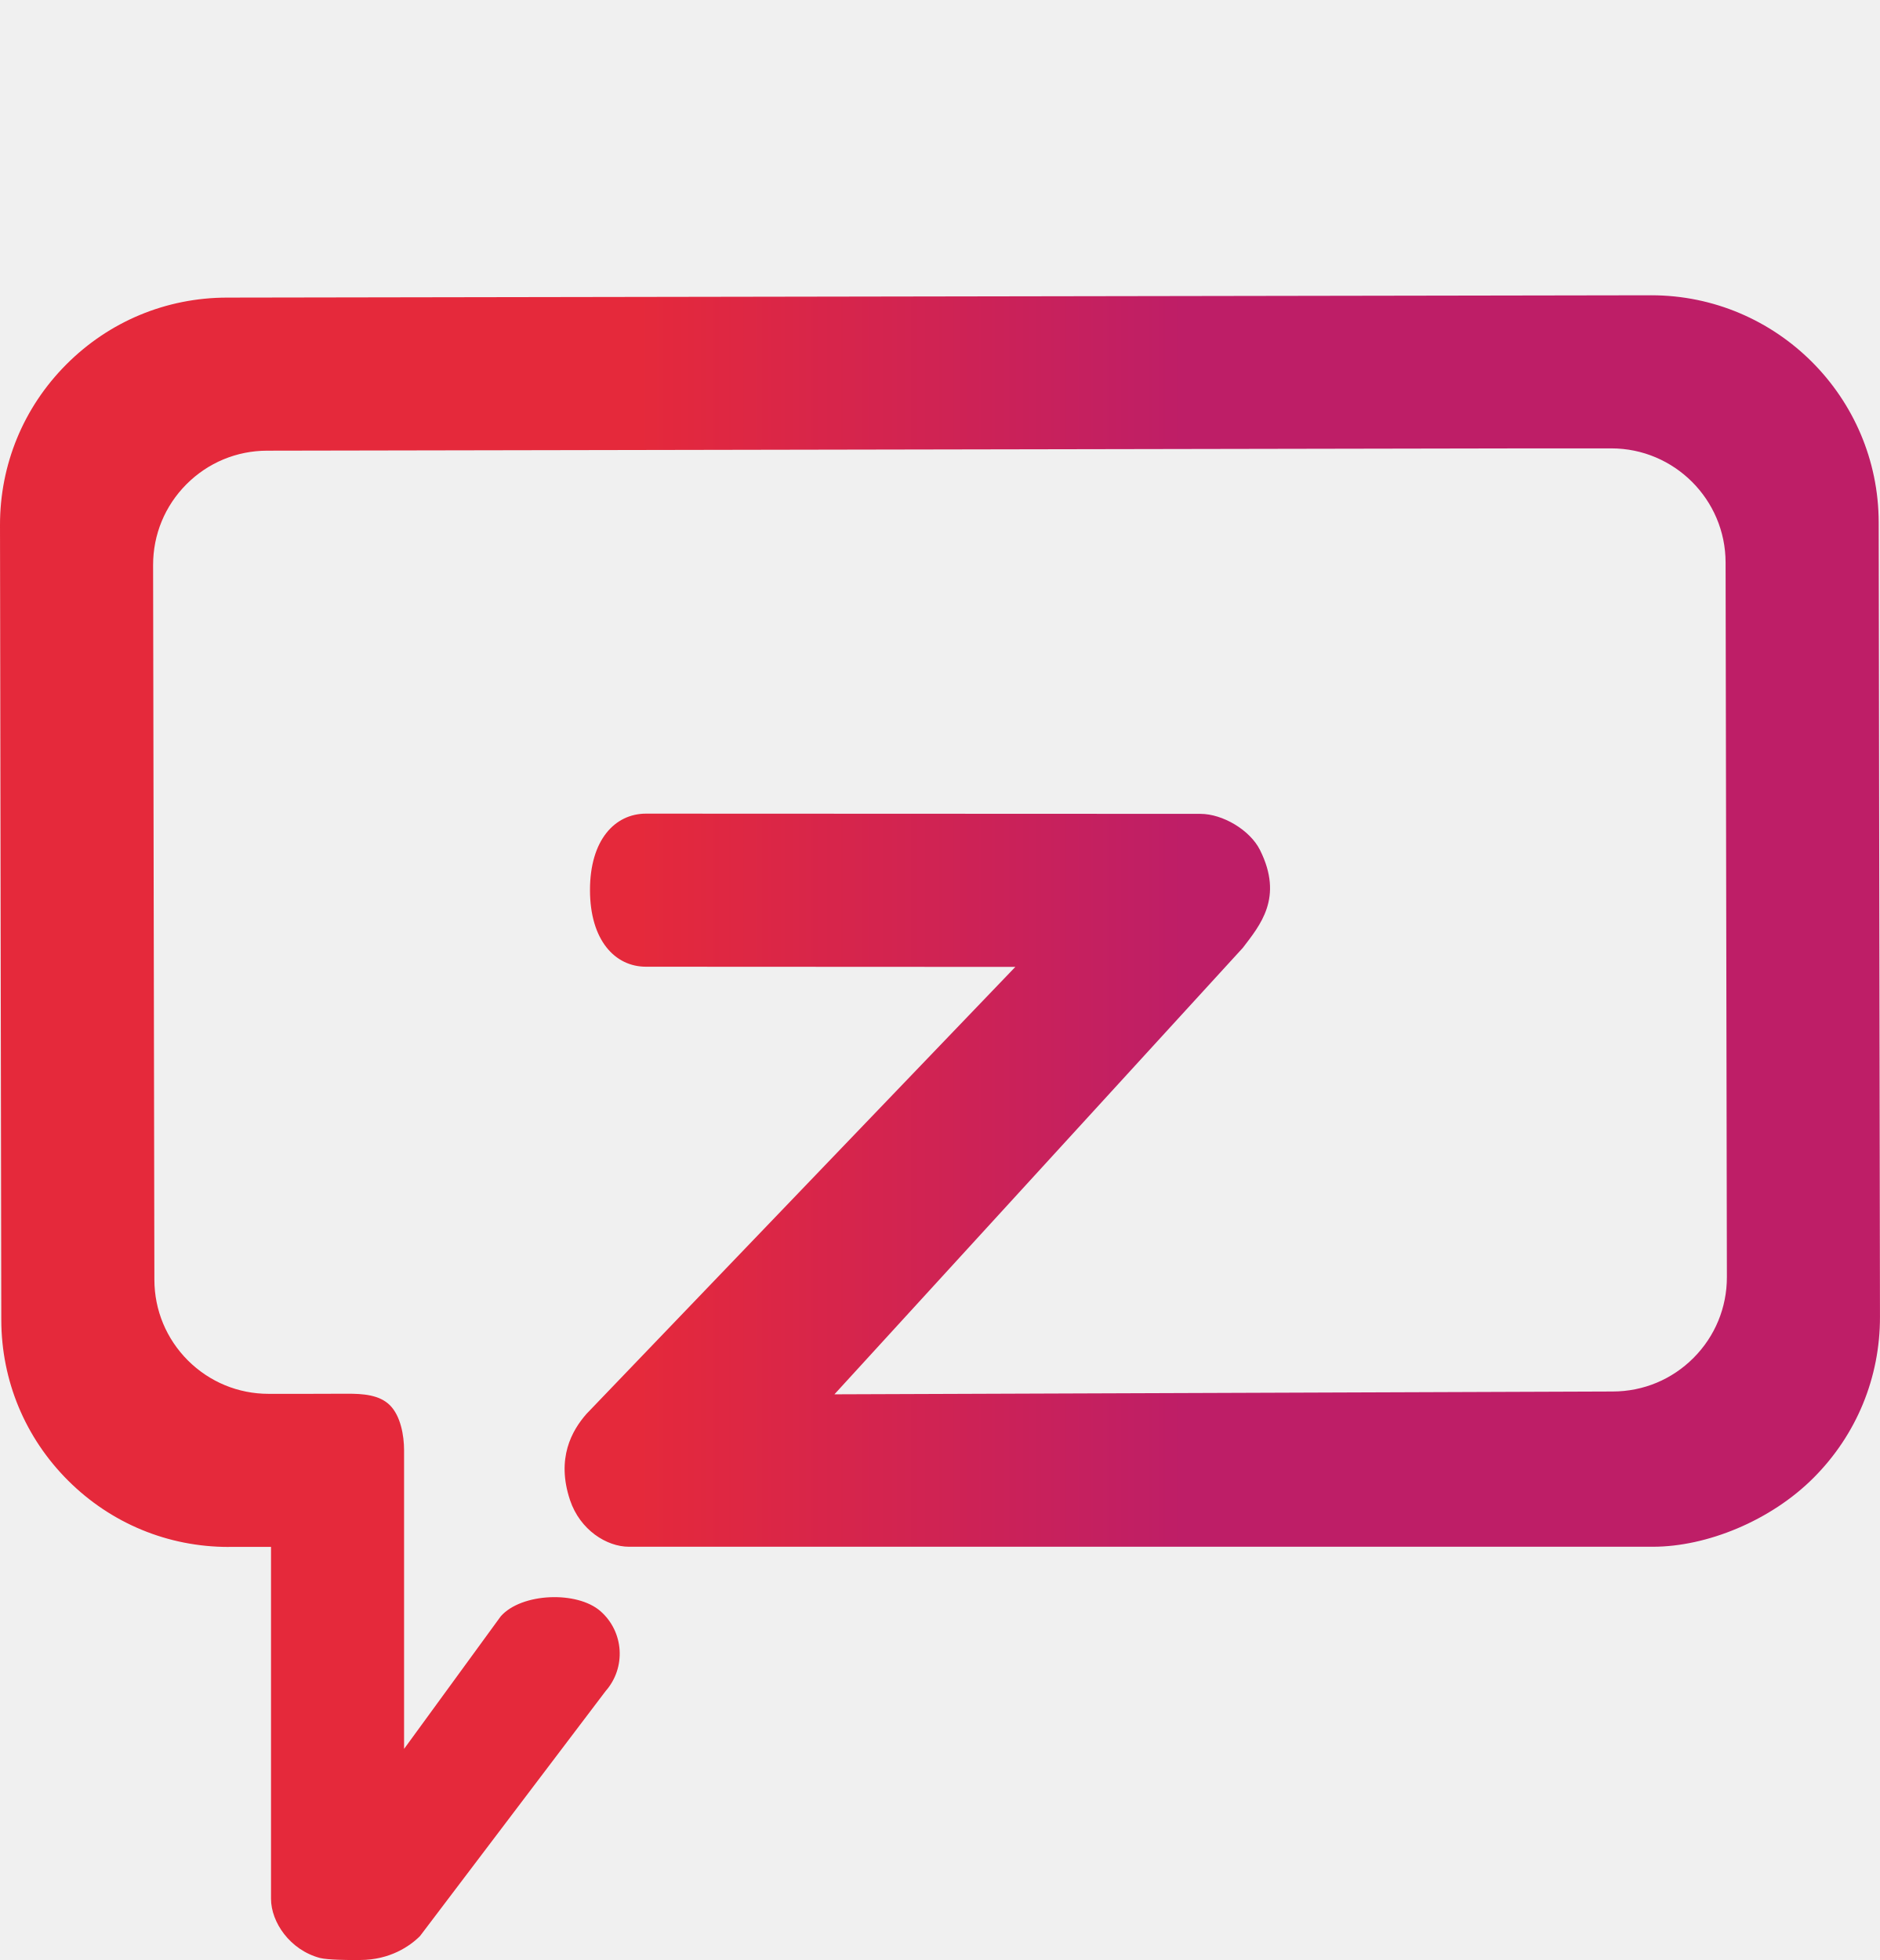
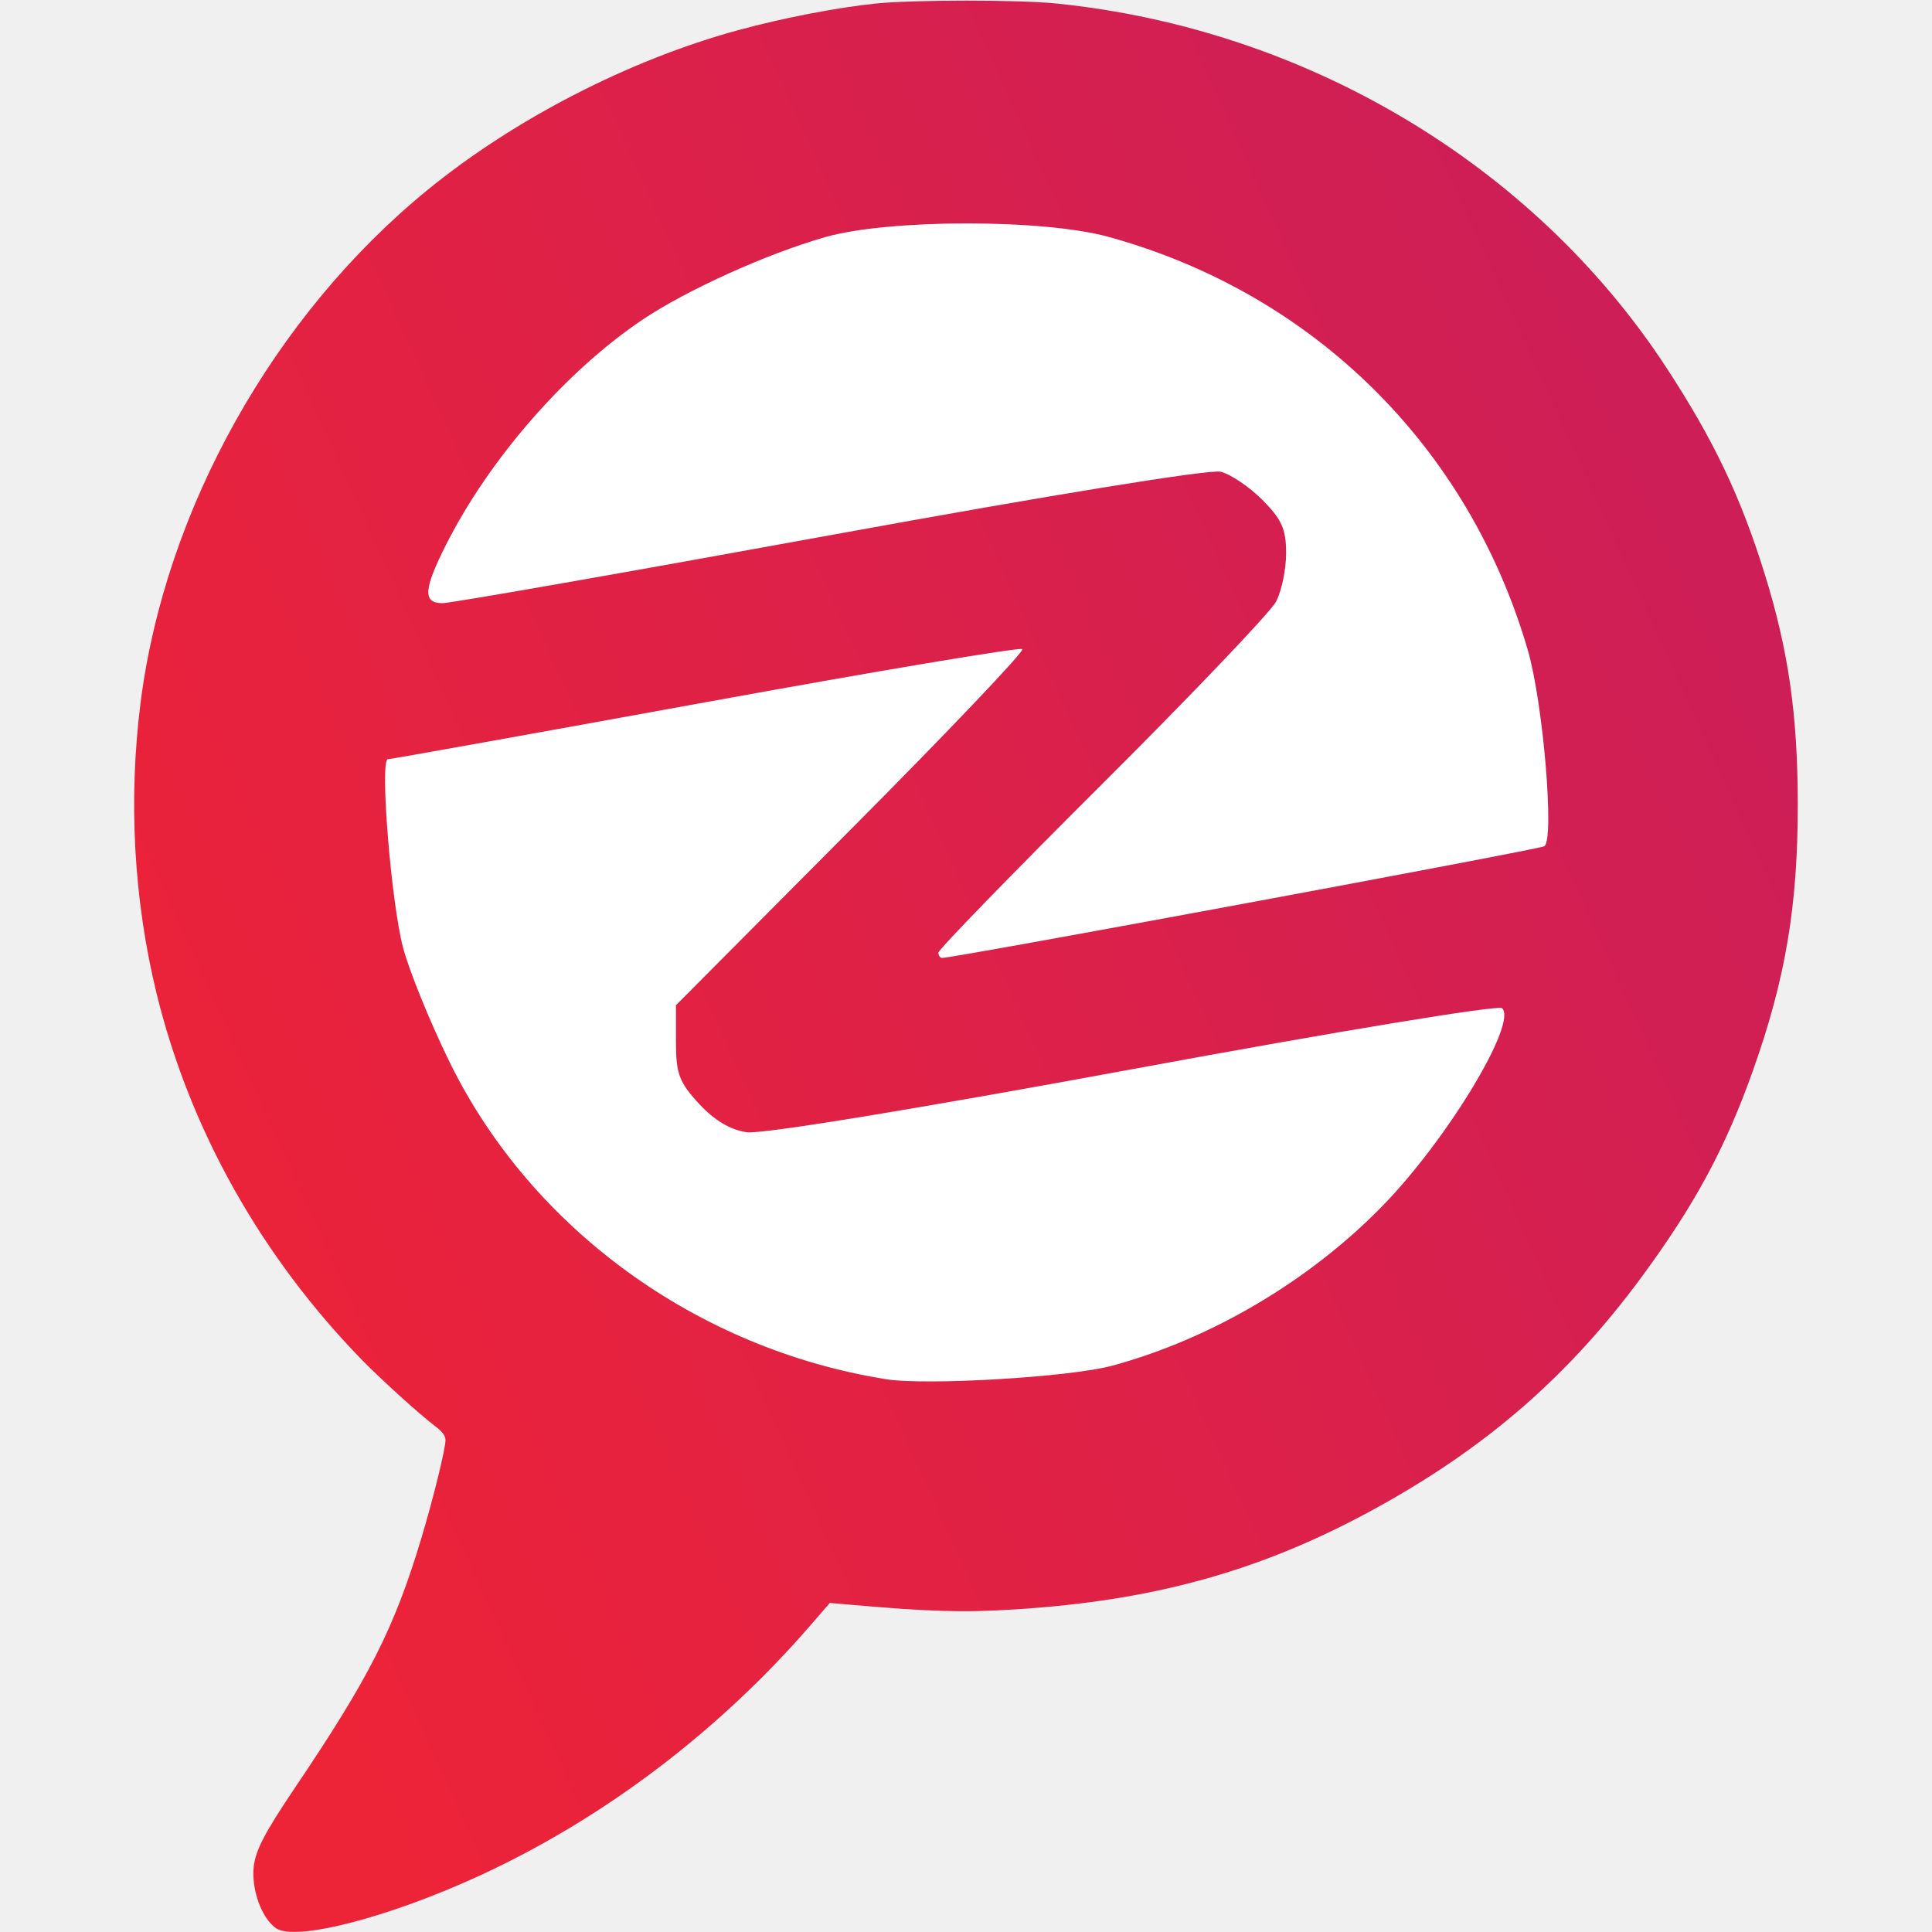
- <svg xmlns="http://www.w3.org/2000/svg" width="94" height="98" viewBox="0 0 94 98" fill="none">
-   <path d="M17.5 98C17.5 98 16.381 97.999 16 97.899C14.5 97.501 13.551 96.112 13.551 94.936V77.344H11.448C11.448 77.344 11.434 77.347 11.43 77.347C8.401 77.347 5.553 76.17 3.406 74.029C1.257 71.886 0.069 69.033 0.065 65.995L1.35148e-05 26.266C-0.005 23.23 1.172 20.372 3.316 18.222C5.459 16.072 8.311 14.884 11.349 14.88L82.55 14.764H82.568C88.827 14.764 93.924 19.853 93.936 26.114L94 65.842C94.005 68.878 92.829 71.736 90.684 73.886C88.541 76.038 85.338 77.337 82.651 77.337H31.447C30.337 77.337 29 76.5 28.5 75C27.805 72.916 28.592 71.529 29.325 70.694L50.768 48.345L32.301 48.336C30.74 48.336 29.5 47 29.5 44.5C29.5 42 30.742 40.682 32.304 40.682L60.022 40.693C61.134 40.693 62.5 41.5 63 42.5C64.193 44.886 63 46.264 62.144 47.39L41.722 69.716L80.638 69.575C82.169 69.573 83.601 68.975 84.678 67.895C85.755 66.813 86.348 65.379 86.346 63.851L86.281 28.123C86.276 24.977 83.714 22.419 80.568 22.419H76.5L13.358 22.534C11.831 22.536 10.399 23.134 9.322 24.213C8.245 25.295 7.652 26.73 7.655 28.257L7.719 63.985C7.722 65.513 8.319 66.945 9.398 68.025C10.478 69.099 11.91 69.692 13.432 69.692C13.432 69.692 14.377 69.692 15.377 69.692C16.377 69.692 17.376 69.686 17.376 69.686H17.379C18.128 69.686 18.968 69.734 19.498 70.264C20.028 70.795 20.204 71.764 20.204 72.514V87.445L25.038 80.816C26.069 79.644 28.857 79.531 30.028 80.562C31.2 81.594 31.312 83.381 30.282 84.553L21 96.804C20.502 97.302 19.5 98 18 98H17.5Z" fill="url(#paint0_linear_87_26)" />
-   <defs>
-     <linearGradient id="paint0_linear_87_26" x1="31.913" y1="54.017" x2="59.184" y2="54.017" gradientUnits="userSpaceOnUse">
-       <stop stop-color="#E5293B" />
-       <stop offset="1" stop-color="#BE1E67" />
+ <svg xmlns="http://www.w3.org/2000/svg" xmlns:xlink="http://www.w3.org/1999/xlink" width="32" height="32" viewBox="0 0 8.467 8.467" version="1.1" id="svg858">
+   <defs id="defs852">
+     <linearGradient xlink:href="#linearGradient848" id="linearGradient850" x1="-17.803" y1="358.271" x2="4.737" y2="348.048" gradientUnits="userSpaceOnUse" />
+     <linearGradient id="linearGradient848">
+       <stop style="stop-color:#ed2338;stop-opacity:1" offset="0" id="stop844" />
+       <stop style="stop-color:#cc1e59;stop-opacity:1" offset="1" id="stop846" />
    </linearGradient>
  </defs>
+   <g id="layer1" transform="translate(0,-288.5333)">
+     <g transform="matrix(0.326904,0,0,0.326904,6.592363,177.5043)" id="g1417">
+       <path style="fill:url(#linearGradient850);fill-opacity:1;stroke-width:0.033" d="m -16.466,365.487 c -0.194,-0.135 -0.333,-0.523 -0.298,-0.828 0.026,-0.22 0.151,-0.459 0.552,-1.054 1,-1.483 1.331,-2.136 1.696,-3.35 0.157,-0.521 0.322,-1.192 0.322,-1.309 -1.1e-5,-0.06 -0.038,-0.113 -0.139,-0.189 -0.21,-0.16 -0.718,-0.62 -0.971,-0.878 -1.361,-1.394 -2.317,-3.099 -2.763,-4.923 -0.307,-1.258 -0.38,-2.597 -0.214,-3.902 0.33,-2.587 1.787,-5.189 3.847,-6.87 1.165,-0.951 2.704,-1.743 4.158,-2.14 0.595,-0.163 1.339,-0.307 1.855,-0.359 0.506,-0.051 1.905,-0.052 2.414,-1.4e-4 3.347,0.339 6.398,2.159 8.177,4.876 0.637,0.973 1,1.735 1.324,2.779 0.316,1.02 0.439,1.877 0.441,3.067 0.002,1.369 -0.162,2.347 -0.6,3.581 -0.368,1.036 -0.777,1.795 -1.49,2.765 -0.982,1.334 -2.093,2.299 -3.595,3.12 -1.505,0.823 -2.942,1.224 -4.811,1.341 -0.695,0.044 -1.136,0.031 -2.255,-0.067 l -0.225,-0.02 -0.253,0.292 c -1.235,1.428 -2.78,2.598 -4.438,3.362 -1.223,0.564 -2.476,0.887 -2.735,0.706 z" id="path4616" />
+       <path style="fill:#ffffff;fill-opacity:1;stroke-width:0.095" d="m -8.298,358.126 c -2.528,-0.407 -4.743,-2.017 -5.837,-4.242 -0.264,-0.537 -0.547,-1.234 -0.629,-1.547 -0.16,-0.613 -0.313,-2.521 -0.202,-2.521 0.037,0 1.954,-0.344 4.26,-0.764 2.306,-0.42 4.217,-0.741 4.246,-0.712 0.029,0.029 -1.004,1.115 -2.296,2.413 l -2.348,2.361 v 0.493 c 0,0.424 0.043,0.54 0.309,0.828 0.205,0.222 0.421,0.351 0.642,0.382 0.202,0.028 2.246,-0.307 5.185,-0.849 2.738,-0.506 4.89,-0.86 4.939,-0.814 0.21,0.196 -0.728,1.749 -1.594,2.641 -0.978,1.007 -2.298,1.789 -3.63,2.151 -0.567,0.154 -2.498,0.269 -3.044,0.181 z m 0.713,-5.718 c 0,-0.04 0.987,-1.056 2.194,-2.259 1.207,-1.203 2.256,-2.303 2.331,-2.444 0.075,-0.141 0.136,-0.435 0.136,-0.652 0,-0.321 -0.06,-0.454 -0.318,-0.713 -0.175,-0.175 -0.426,-0.345 -0.559,-0.378 -0.143,-0.036 -2.268,0.309 -5.236,0.851 -2.747,0.501 -5.085,0.911 -5.196,0.911 -0.268,0 -0.256,-0.184 0.049,-0.788 0.582,-1.151 1.609,-2.326 2.634,-3.014 0.592,-0.397 1.658,-0.879 2.442,-1.104 0.853,-0.245 2.924,-0.247 3.805,-0.004 2.743,0.756 4.824,2.807 5.619,5.54 0.206,0.707 0.36,2.543 0.221,2.629 -0.07,0.043 -7.908,1.497 -8.072,1.497 -0.028,0 -0.051,-0.033 -0.051,-0.072 z" id="path4618" />
+     </g>
+   </g>
</svg>
